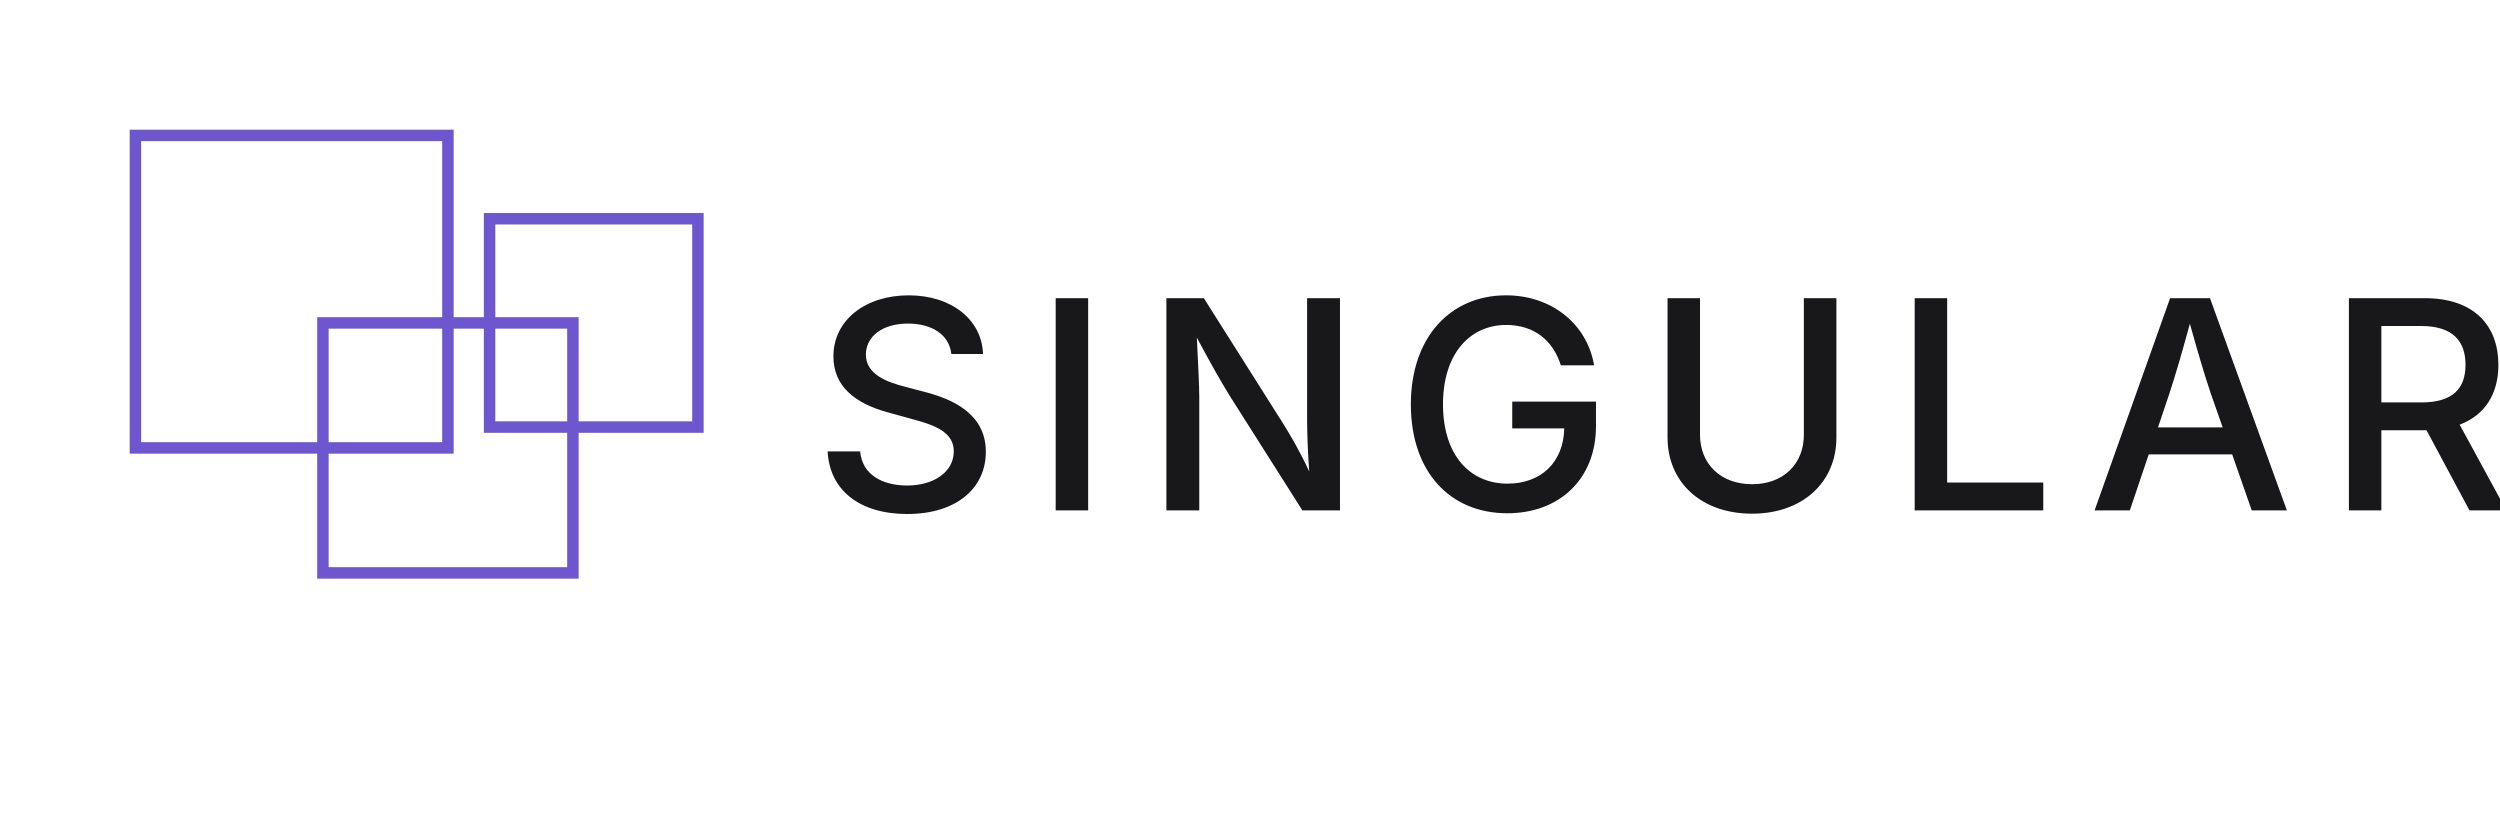
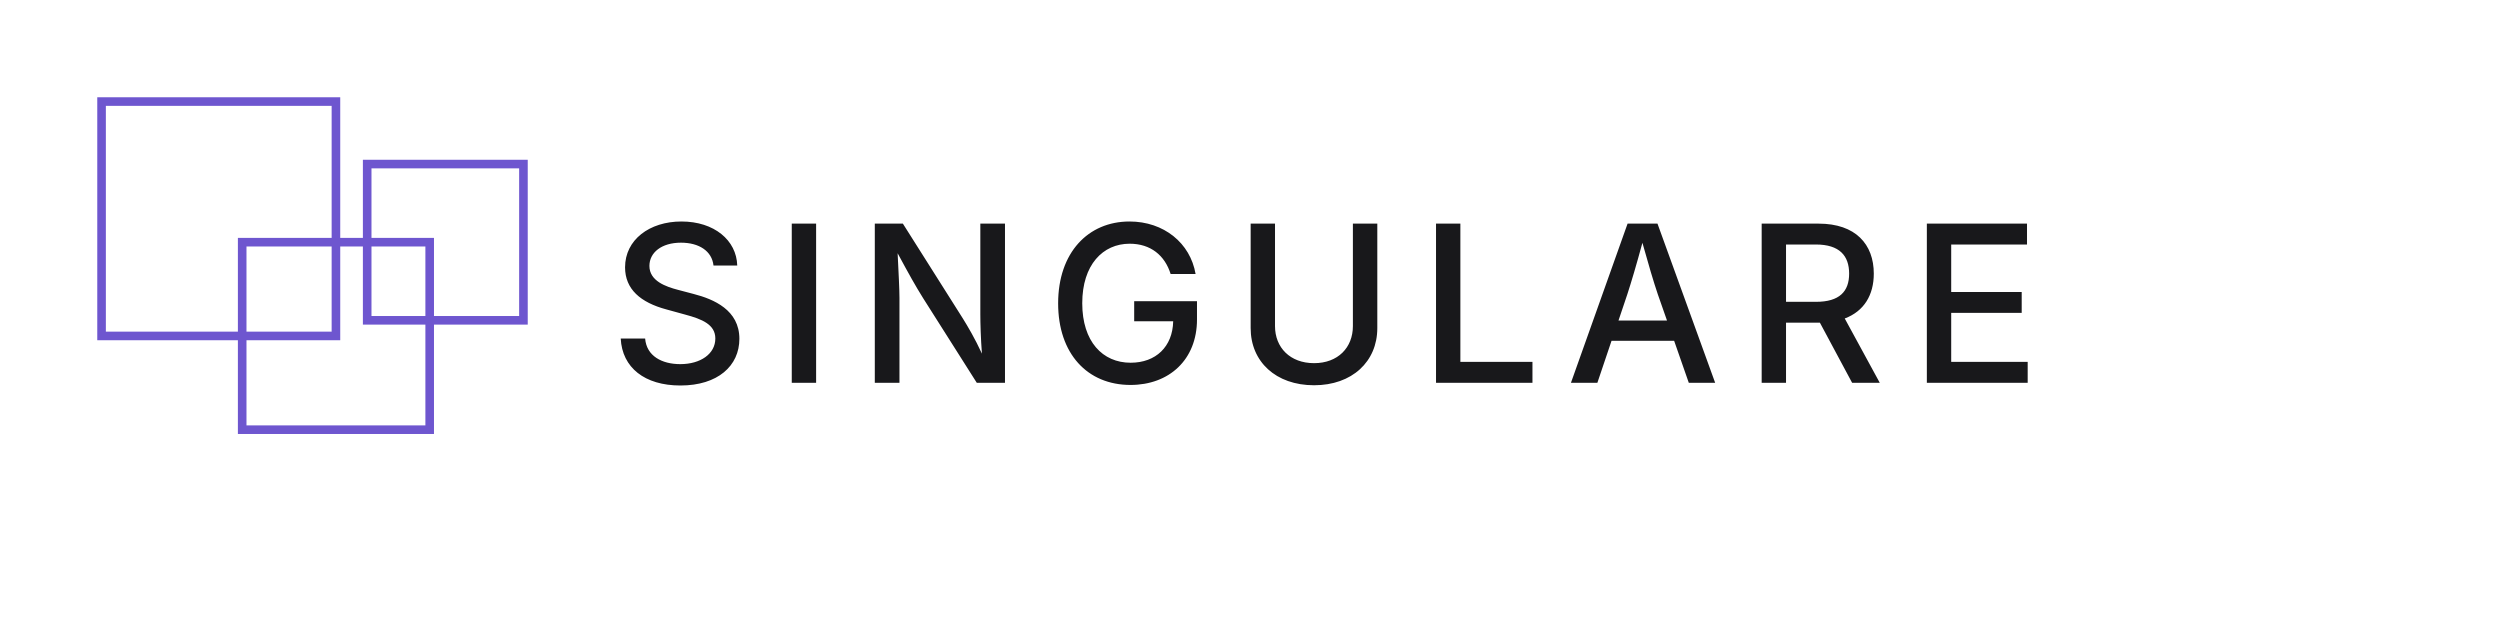
- <svg xmlns="http://www.w3.org/2000/svg" viewBox="0 0 480 160" fill="none">
+ <svg xmlns="http://www.w3.org/2000/svg" viewBox="0 0 640 160" fill="none">
  <g transform="translate(20, 20)">
    <rect x="6" y="6" width="60" height="60" stroke="#6E56CF" stroke-width="2.2" fill="none" />
    <rect x="42" y="42" width="48" height="48" stroke="#6E56CF" stroke-width="2.2" fill="none" />
    <rect x="74" y="22" width="40" height="40" stroke="#6E56CF" stroke-width="2.2" fill="none" />
  </g>
  <text x="156" y="98" font-family="'SF Pro Display','Inter','Helvetica Neue',Arial,sans-serif" font-size="56" font-weight="500" letter-spacing="6" fill="#18181B">SINGULARE</text>
</svg>
